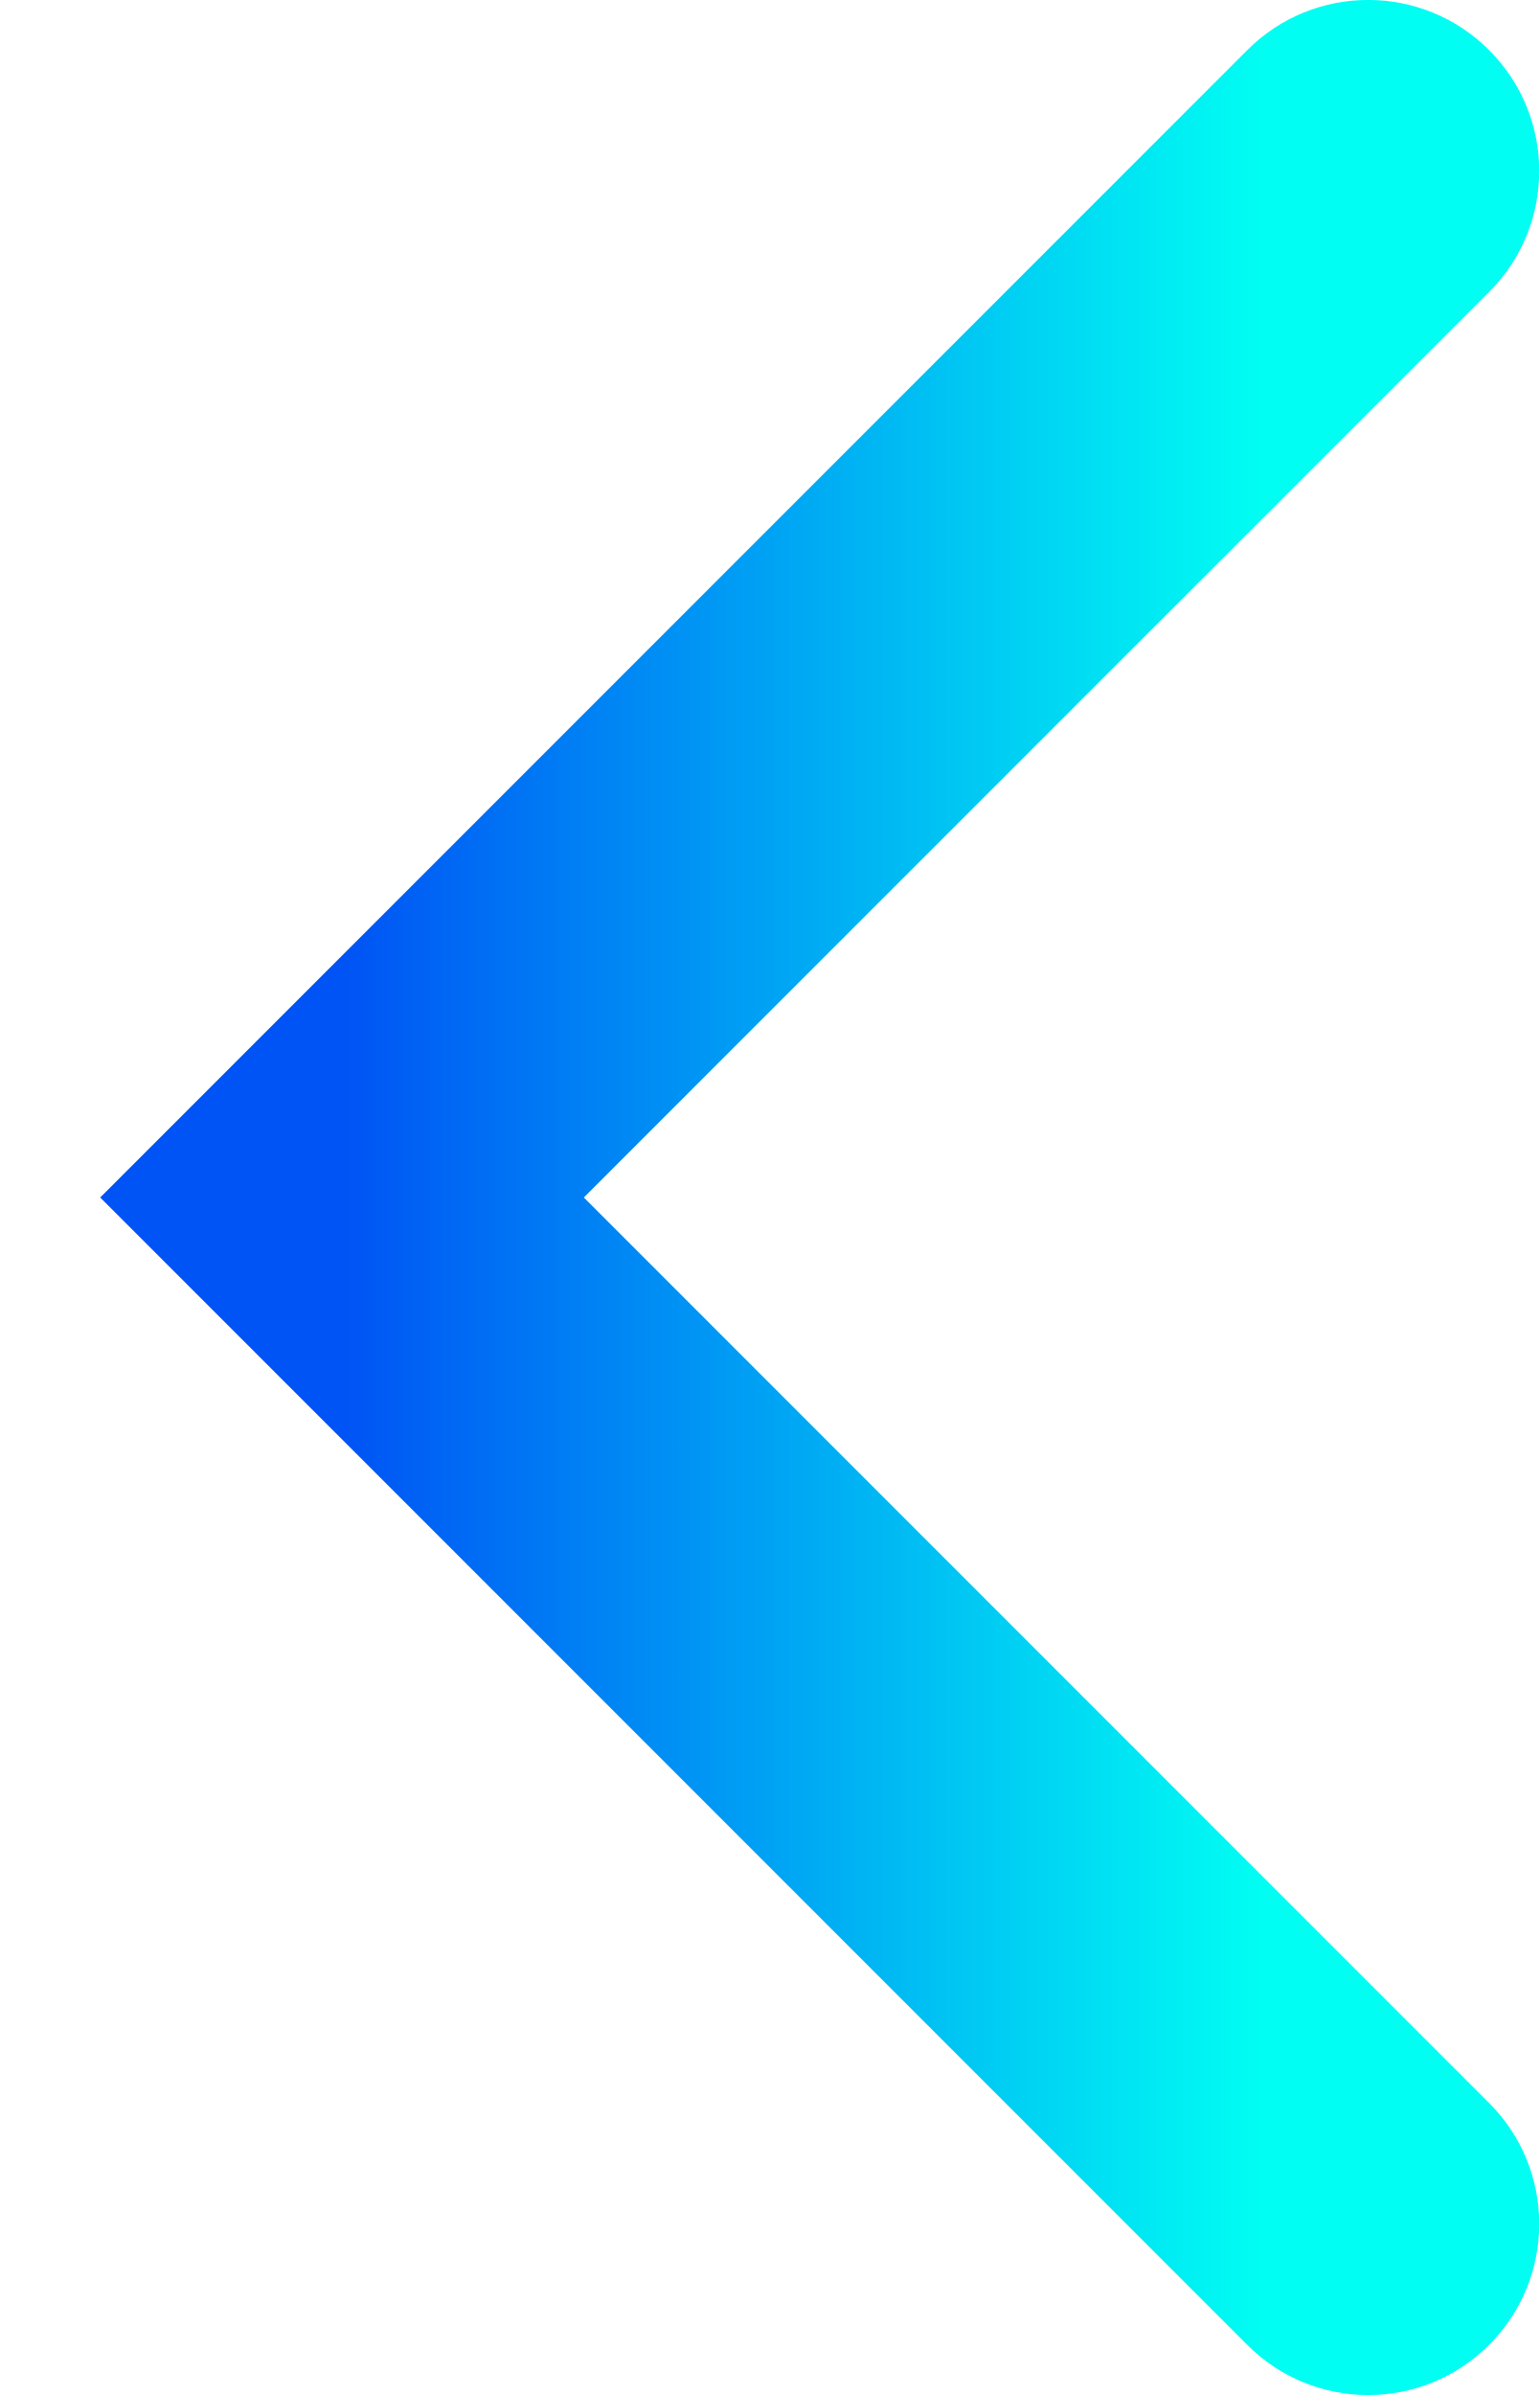
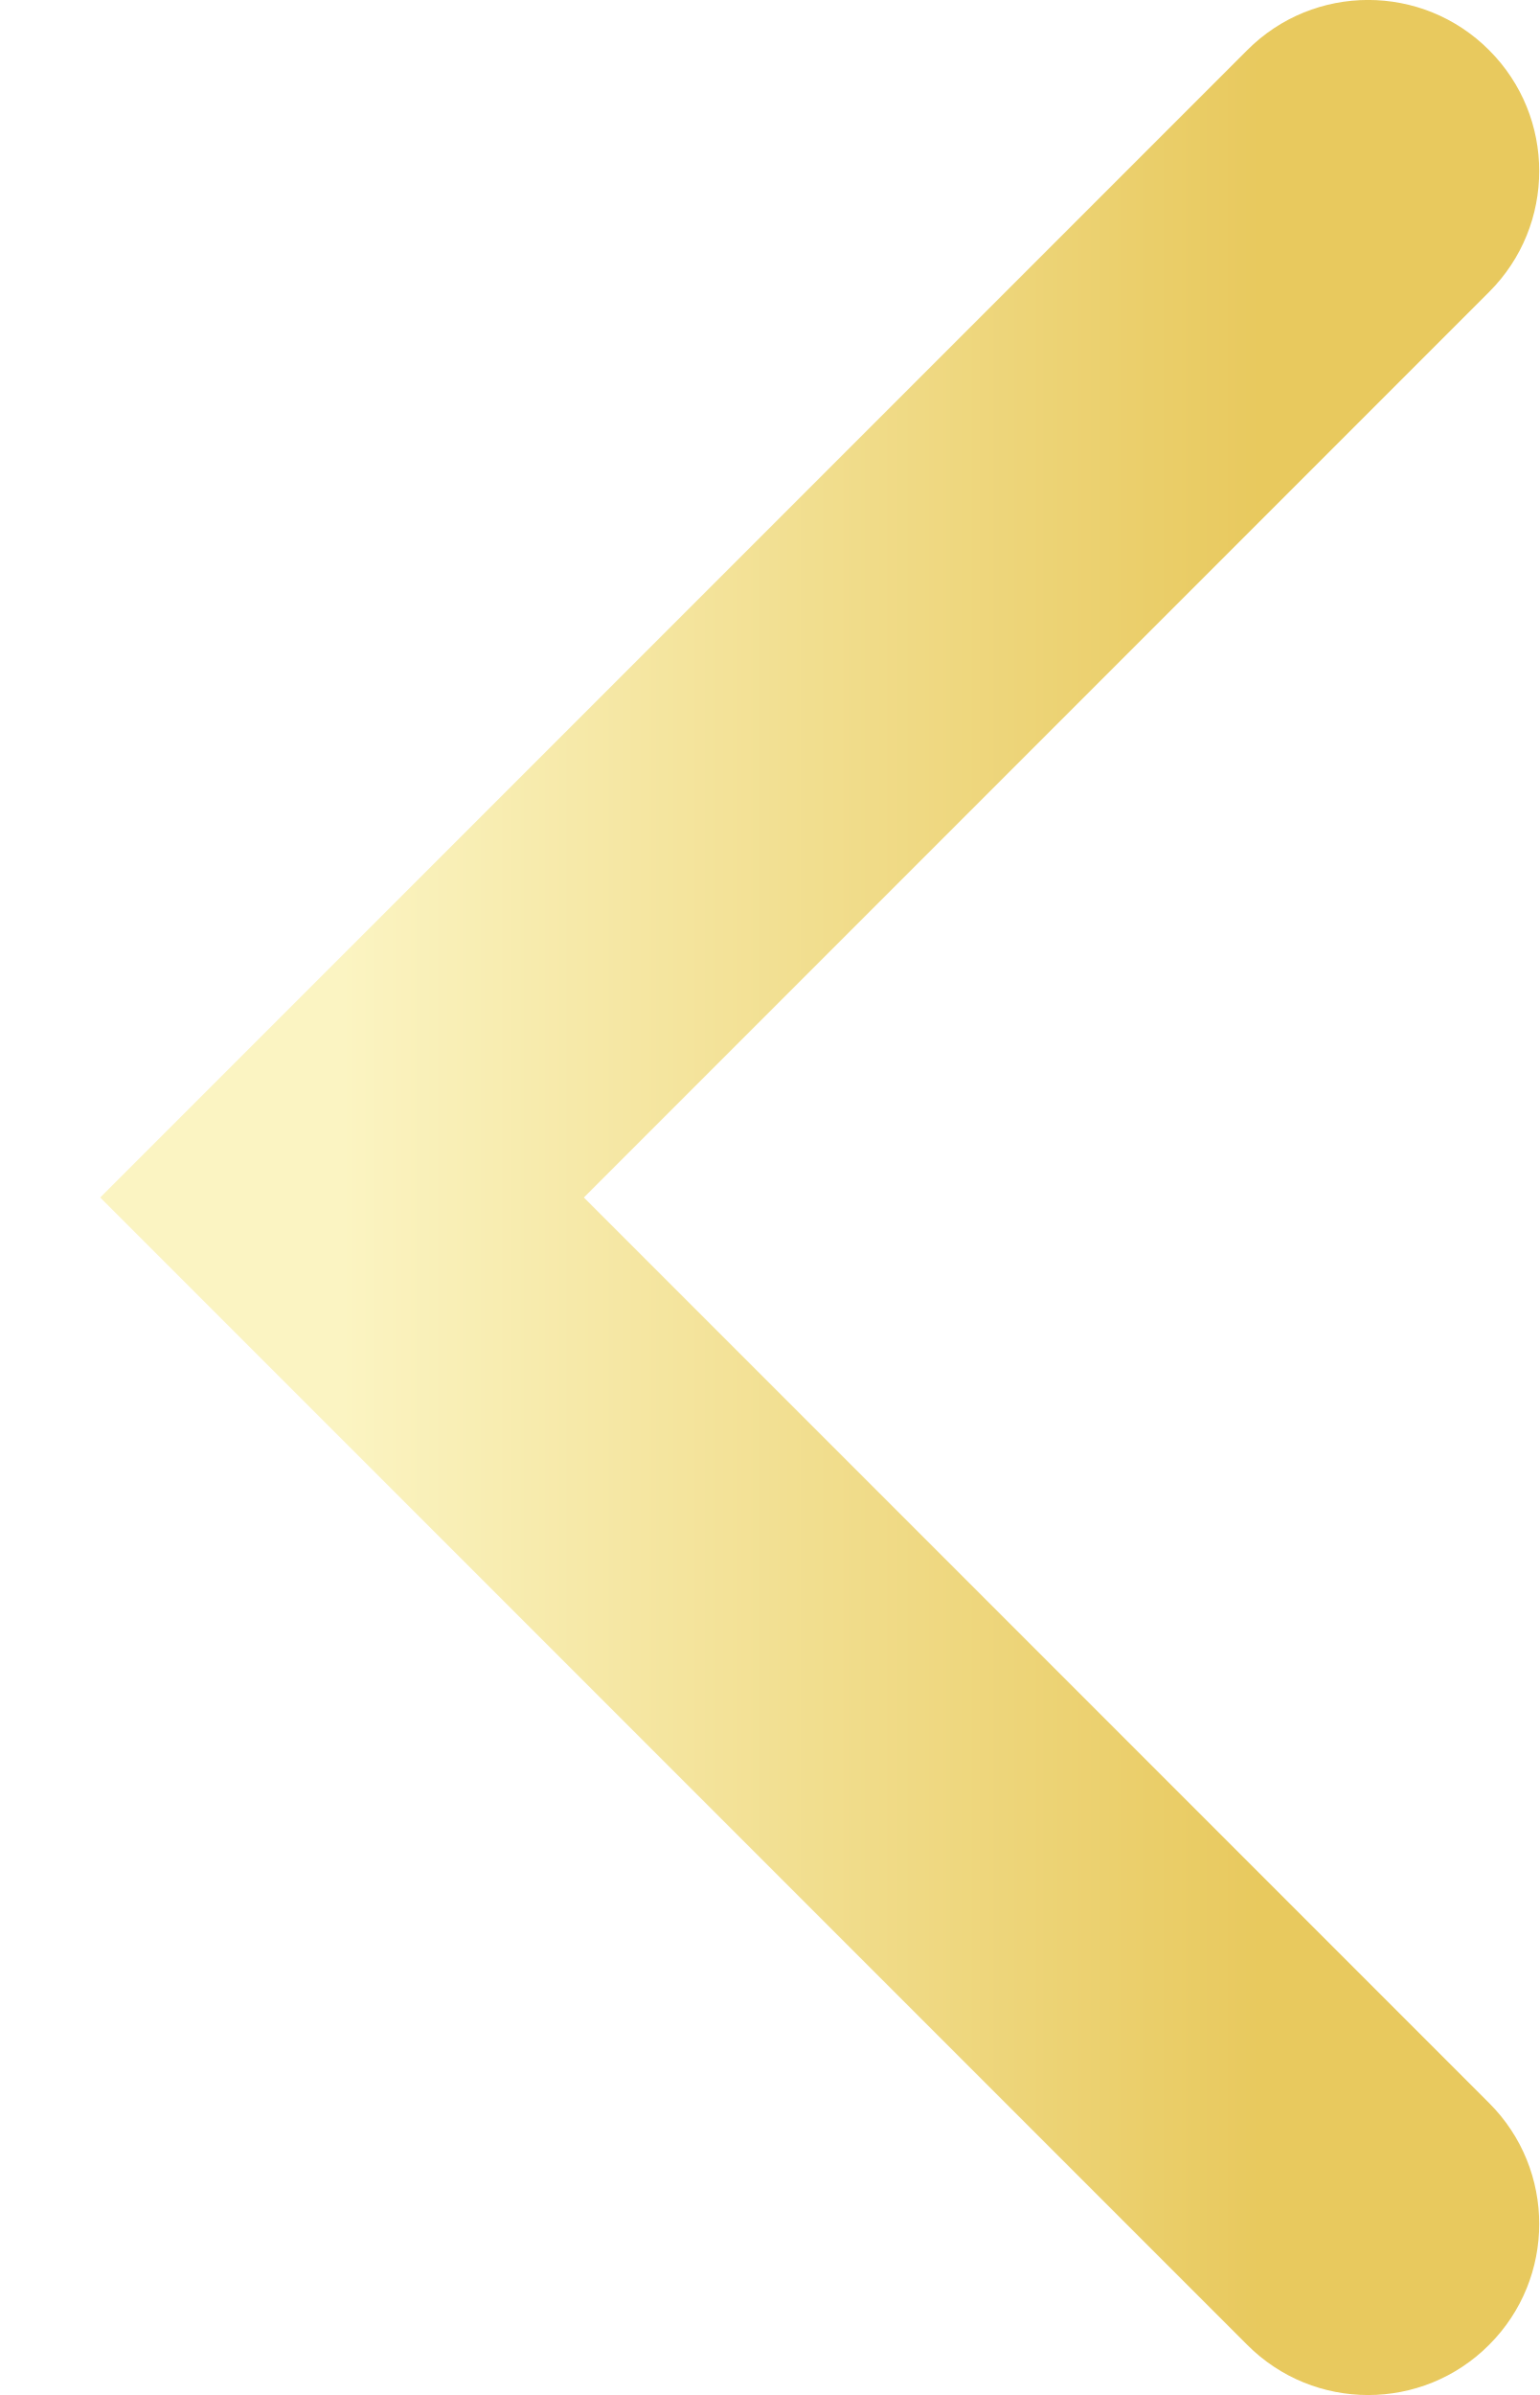
<svg xmlns="http://www.w3.org/2000/svg" width="9" height="14" viewBox="0 0 9 14" fill="none">
  <path d="M8.707 1.707C9.098 1.317 9.098 0.683 8.707 0.293C8.317 -0.098 7.683 -0.098 7.293 0.293L8.707 1.707ZM2 7L1.293 6.293L0.586 7L1.293 7.707L2 7ZM7.293 13.707C7.683 14.098 8.317 14.098 8.707 13.707C9.098 13.317 9.098 12.683 8.707 12.293L7.293 13.707ZM7.293 0.293L1.293 6.293L2.707 7.707L8.707 1.707L7.293 0.293ZM1.293 7.707L7.293 13.707L8.707 12.293L2.707 6.293L1.293 7.707Z" fill="url(#paint0_linear)" />
  <defs>
    <linearGradient id="paint0_linear" x1="7.368" y1="13" x2="2" y2="13" gradientUnits="userSpaceOnUse">
-       <stop stop-color="#00fef3" />
-       <stop offset="1" stop-color="#0053f4" />
+       <stop stop-color="#E8C95E" />
+       <stop offset="1" stop-color="#FBF4C2" />
    </linearGradient>
  </defs>
</svg>
